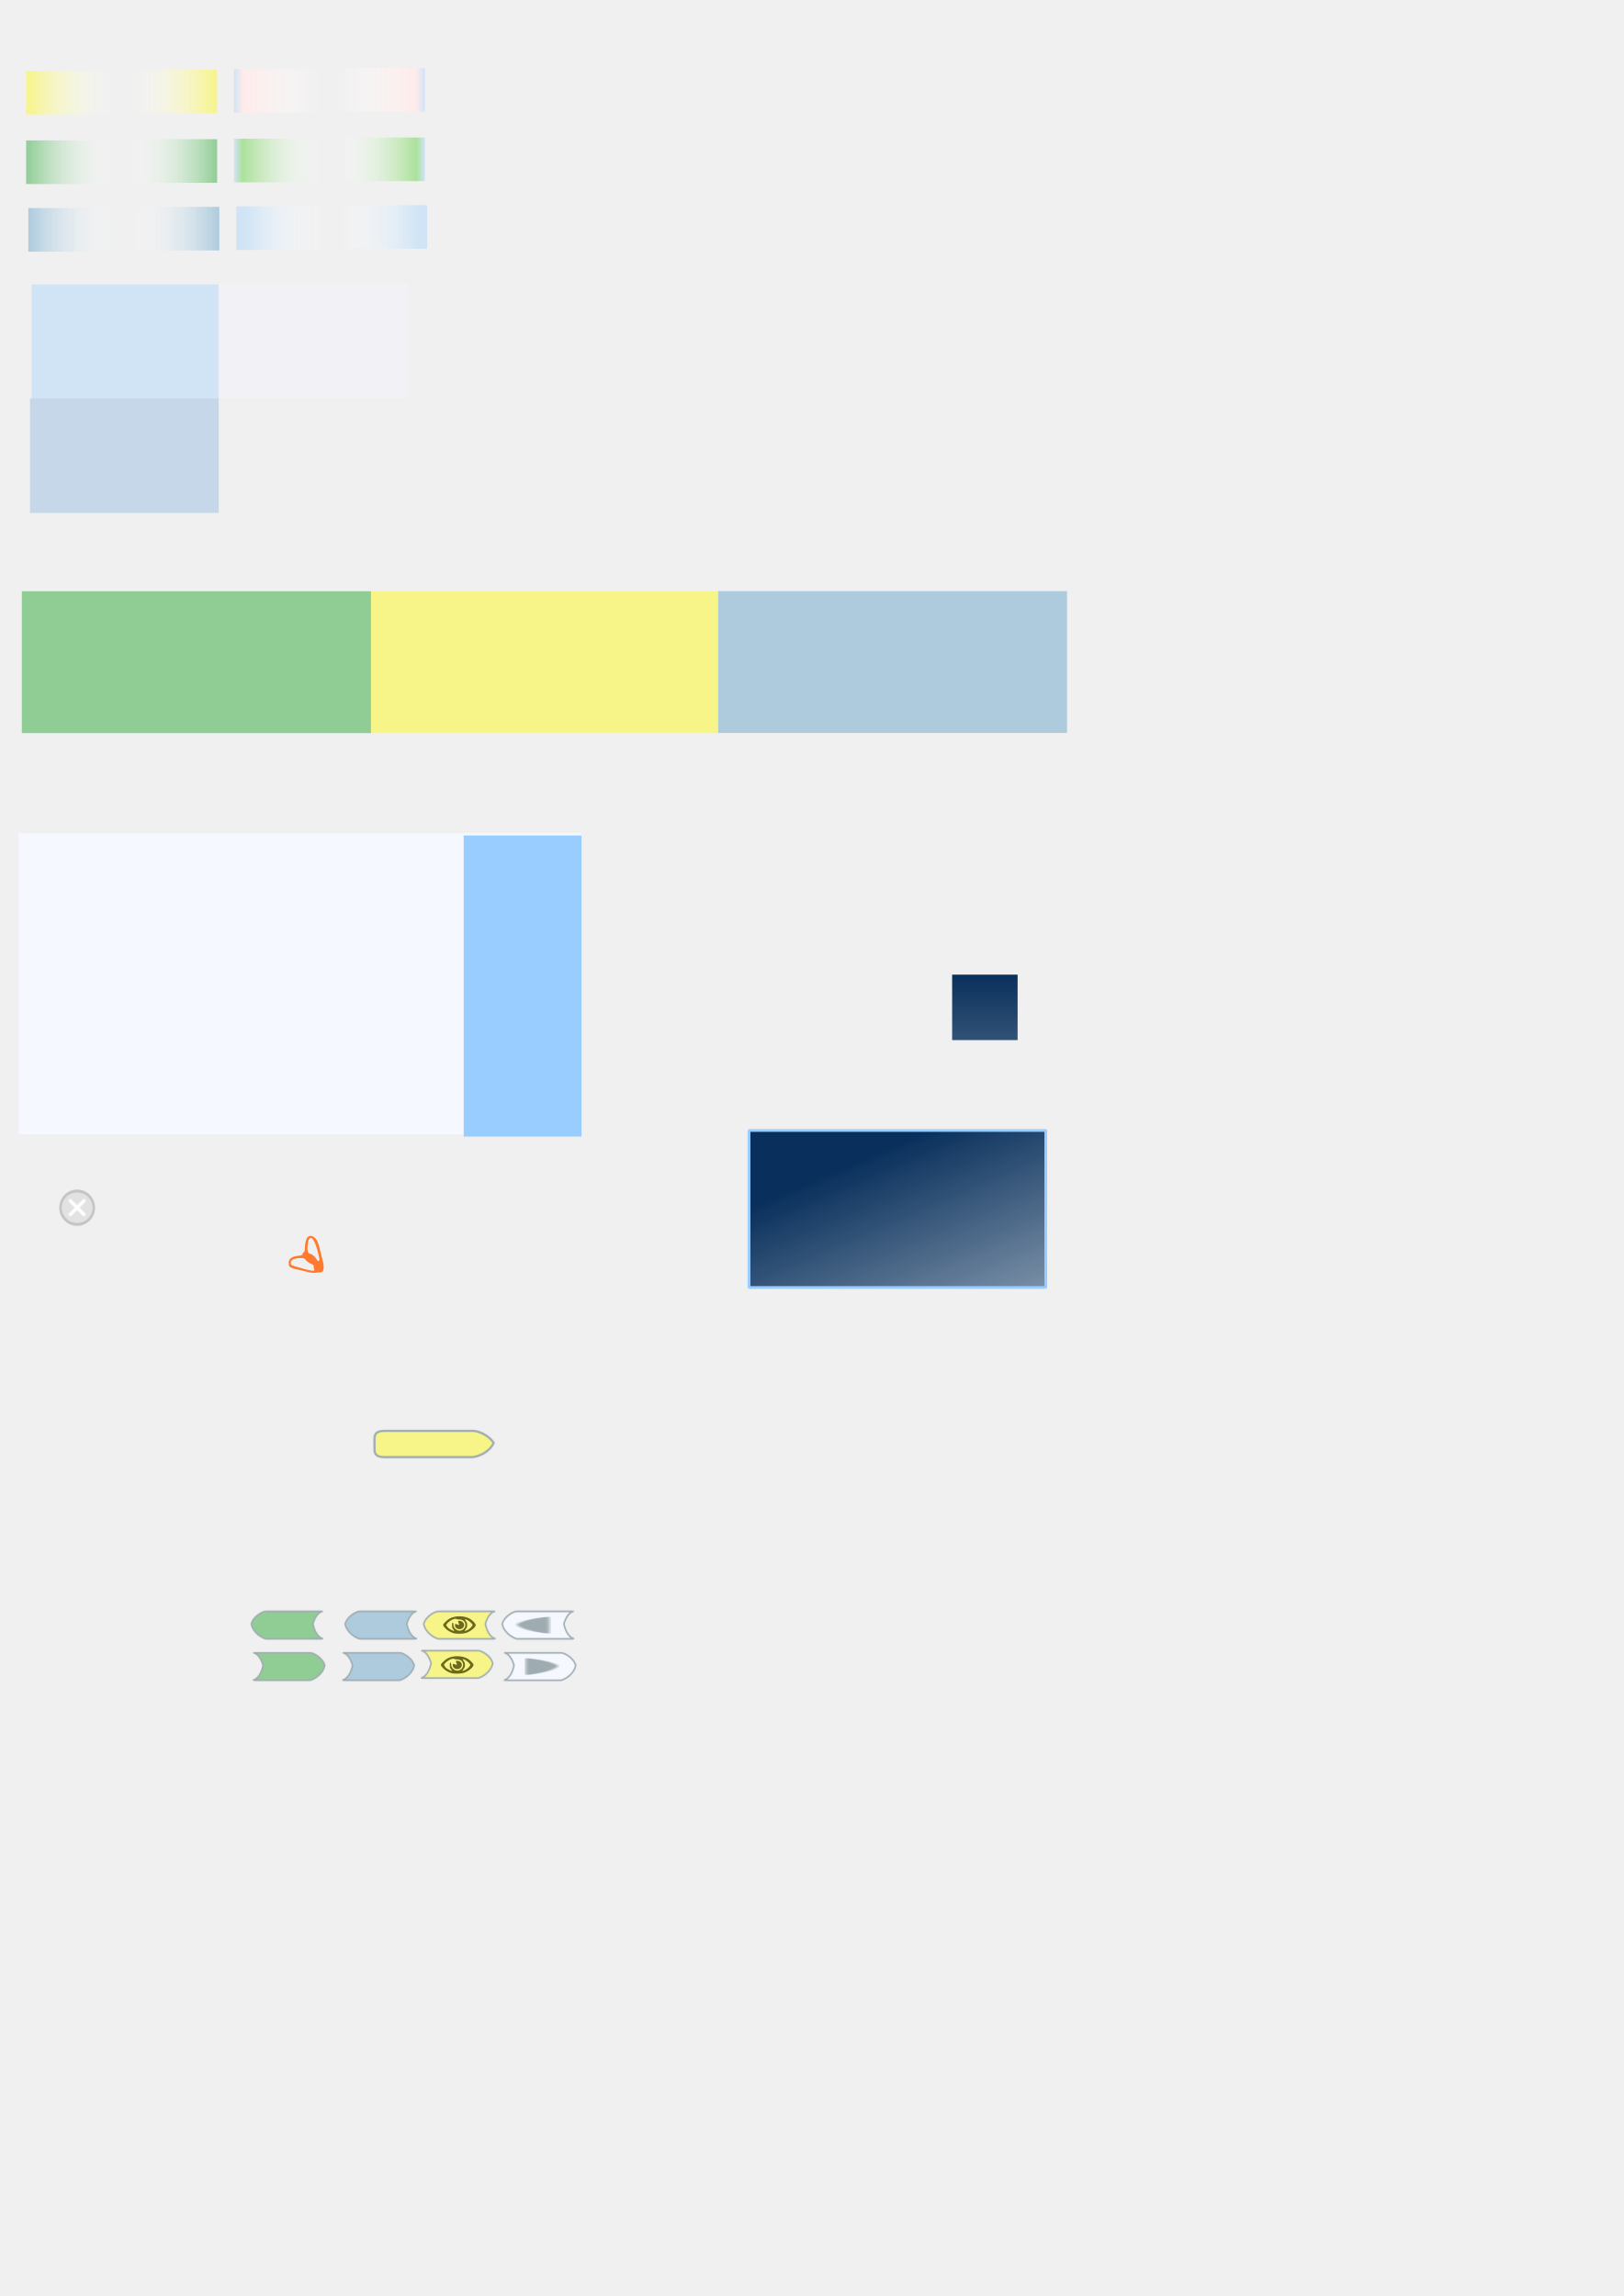
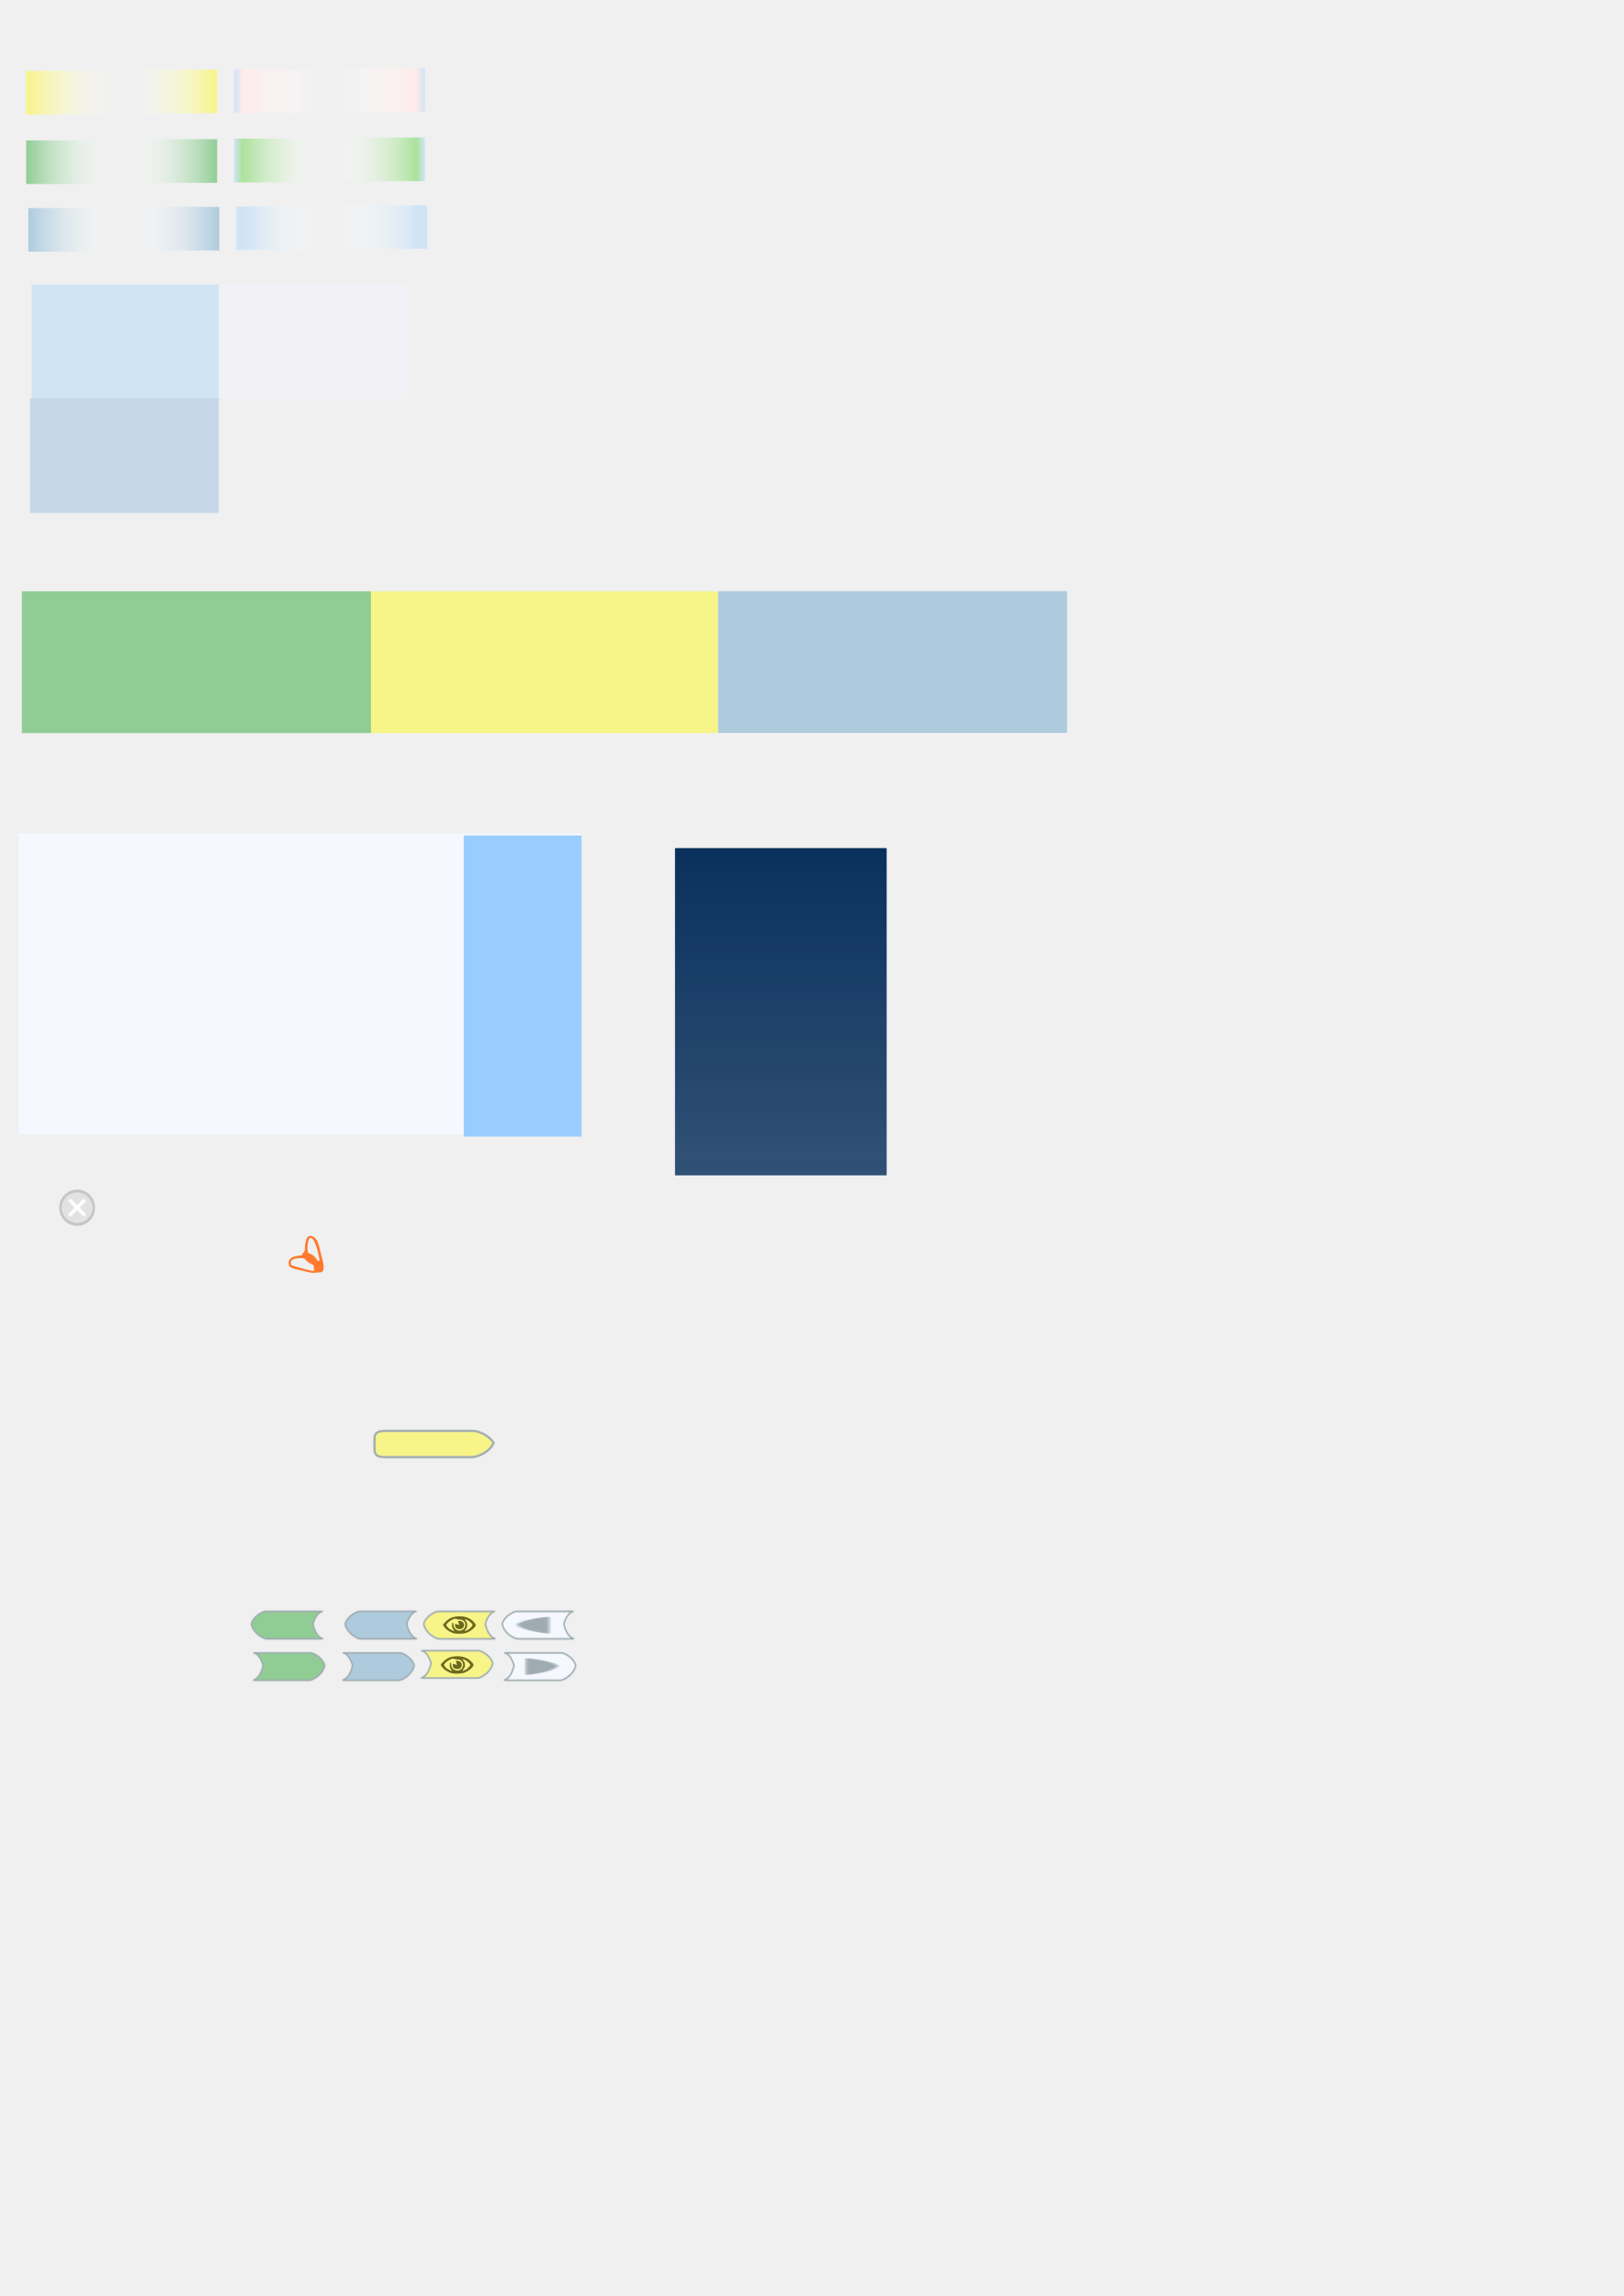
<svg xmlns="http://www.w3.org/2000/svg" xmlns:xlink="http://www.w3.org/1999/xlink" width="744.094" height="1052.362" id="svg2" version="1.1">
  <defs id="defs4">
    <linearGradient id="linearGradient3994">
      <stop style="stop-color:#09305c;stop-opacity:1;" offset="0" id="stop3996" />
      <stop style="stop-color:#09305c;stop-opacity:0.588;" offset="1" id="stop3998" />
    </linearGradient>
    <linearGradient id="linearGradient3984">
      <stop style="stop-color:#09305c;stop-opacity:1;" offset="0" id="stop3986" />
      <stop style="stop-color:#002d5d;stop-opacity:0" offset="1" id="stop3988" />
    </linearGradient>
    <marker orient="auto" refY="0.0" refX="0.0" id="Arrow2Mend" style="overflow:visible;">
      <path id="path4371" style="font-size:12.0;fill-rule:evenodd;stroke-width:0.625;stroke-linejoin:round;" d="M 8.719,4.034 L -2.207,0.016 L 8.719,-4.002 C 6.973,-1.63 6.983,1.616 8.719,4.034 z " transform="scale(0.6) rotate(180) translate(0,0)" />
    </marker>
    <marker orient="auto" refY="0.0" refX="0.0" id="Arrow2Lend" style="overflow:visible;">
      <path id="path4365" style="font-size:12.0;fill-rule:evenodd;stroke-width:0.625;stroke-linejoin:round;" d="M 8.719,4.034 L -2.207,0.016 L 8.719,-4.002 C 6.973,-1.63 6.983,1.616 8.719,4.034 z " transform="scale(1.1) rotate(180) translate(1,0)" />
    </marker>
    <marker orient="auto" refY="0.0" refX="0.0" id="Tail" style="overflow:visible">
      <g id="g3839" transform="scale(-1.2)">
        <path id="path3841" d="M -3.805,-3.959 L 0.544,0" style="fill:none;fill-rule:evenodd;stroke:#000000;stroke-width:0.8;marker-start:none;marker-end:none;stroke-linecap:round" />
        <path id="path3843" d="M -1.287,-3.959 L 3.062,0" style="fill:none;fill-rule:evenodd;stroke:#000000;stroke-width:0.8;marker-start:none;marker-end:none;stroke-linecap:round" />
        <path id="path3845" d="M 1.305,-3.959 L 5.654,0" style="fill:none;fill-rule:evenodd;stroke:#000000;stroke-width:0.8;marker-start:none;marker-end:none;stroke-linecap:round" />
        <path id="path3847" d="M -3.805,4.178 L 0.544,0.22" style="fill:none;fill-rule:evenodd;stroke:#000000;stroke-width:0.8;marker-start:none;marker-end:none;stroke-linecap:round" />
        <path id="path3849" d="M -1.287,4.178 L 3.062,0.22" style="fill:none;fill-rule:evenodd;stroke:#000000;stroke-width:0.8;marker-start:none;marker-end:none;stroke-linecap:round" />
        <path id="path3851" d="M 1.305,4.178 L 5.654,0.22" style="fill:none;fill-rule:evenodd;stroke:#000000;stroke-width:0.8;marker-start:none;marker-end:none;stroke-linecap:round" />
      </g>
    </marker>
    <marker orient="auto" refY="0.0" refX="0.0" id="Arrow1Lend" style="overflow:visible;">
      <path id="path3806" d="M 0.0,0.0 L 5.0,-5.0 L -12.5,0.0 L 5.0,5.0 L 0.0,0.0 z " style="fill-rule:evenodd;stroke:#000000;stroke-width:1.0pt;marker-start:none;" transform="scale(0.8) rotate(180) translate(12.5,0)" />
    </marker>
    <marker orient="auto" refY="0.0" refX="0.0" id="Arrow1Mend" style="overflow:visible;">
      <path id="path3812" d="M 0.0,0.0 L 5.0,-5.0 L -12.5,0.0 L 5.0,5.0 L 0.0,0.0 z " style="fill-rule:evenodd;stroke:#000000;stroke-width:1.0pt;marker-start:none;" transform="scale(0.4) rotate(180) translate(10,0)" />
    </marker>
    <linearGradient id="linearGradient1047">
      <stop id="stop1051" offset="0" style="stop-color:#aecbde;stop-opacity:1;" />
      <stop style="stop-color:#ffffff;stop-opacity:0;" offset="1" id="stop1053" />
    </linearGradient>
    <linearGradient id="linearGradient1039">
      <stop id="stop1043" offset="0" style="stop-color:#90cd95;stop-opacity:1;" />
      <stop style="stop-color:#ffffff;stop-opacity:0;" offset="1" id="stop1045" />
    </linearGradient>
    <linearGradient id="linearGradient1029">
      <stop style="stop-color:#f7f488;stop-opacity:1;" offset="0" id="stop1035" />
      <stop id="stop1033" offset="1" style="stop-color:#ffffff;stop-opacity:0;" />
    </linearGradient>
    <linearGradient id="linearGradient953">
      <stop style="stop-color:#b0cfff;stop-opacity:1;" offset="0" id="stop955" />
      <stop style="stop-color:#ffffff;stop-opacity:0;" offset="1" id="stop957" />
    </linearGradient>
    <linearGradient id="linearGradient907">
      <stop style="stop-color:#cbe6ff;stop-opacity:1;" offset="0" id="stop909" />
      <stop style="stop-color:#0000ff;stop-opacity:0;" offset="1" id="stop911" />
    </linearGradient>
    <linearGradient id="linearGradient861">
      <stop style="stop-color:#94d66e;stop-opacity:1;" offset="0" id="stop863" />
      <stop style="stop-color:#ffffff;stop-opacity:0;" offset="1" id="stop865" />
    </linearGradient>
    <linearGradient id="linearGradient794">
      <stop style="stop-color:#ffd5d5;stop-opacity:1;" offset="0" id="stop796" />
      <stop style="stop-color:#ffffff;stop-opacity:0;" offset="1" id="stop798" />
    </linearGradient>
    <linearGradient id="linearGradient786">
      <stop style="stop-color:#e9afaf;stop-opacity:1;" offset="0" id="stop788" />
      <stop style="stop-color:#e9afaf;stop-opacity:0;" offset="1" id="stop790" />
    </linearGradient>
    <linearGradient xlink:href="#linearGradient1029" id="linearGradient800" x1="1" y1="24.737" x2="42.75" y2="24.737" gradientUnits="userSpaceOnUse" gradientTransform="matrix(0.9580838,0,0,2.105263,11.04192,-9.591097)" />
    <linearGradient xlink:href="#linearGradient794-4" id="linearGradient800-9" x1="1" y1="24.737" x2="42.75" y2="24.737" gradientUnits="userSpaceOnUse" gradientTransform="matrix(0.9580838,0,0,2.105263,-0.9580838,-32.5911)" />
    <linearGradient id="linearGradient794-4">
      <stop style="stop-color:#ffd5d5;stop-opacity:1;" offset="0" id="stop796-1" />
      <stop style="stop-color:#ffd5d5;stop-opacity:0;" offset="1" id="stop798-9" />
    </linearGradient>
    <linearGradient xlink:href="#linearGradient1039" id="linearGradient867" x1="264" y1="129.362" x2="304" y2="129.362" gradientUnits="userSpaceOnUse" gradientTransform="translate(-252,-55)" />
    <linearGradient xlink:href="#linearGradient861-0" id="linearGradient867-8" x1="264" y1="129.362" x2="304" y2="129.362" gradientUnits="userSpaceOnUse" />
    <linearGradient id="linearGradient861-0">
      <stop style="stop-color:#94d66e;stop-opacity:1;" offset="0" id="stop863-1" />
      <stop style="stop-color:#88aa00;stop-opacity:0;" offset="1" id="stop865-7" />
    </linearGradient>
    <linearGradient xlink:href="#linearGradient861-07" id="linearGradient867-6" x1="264" y1="129.362" x2="304" y2="129.362" gradientUnits="userSpaceOnUse" gradientTransform="translate(-264,-78)" />
    <linearGradient id="linearGradient861-07">
      <stop style="stop-color:#94d66e;stop-opacity:1;" offset="0" id="stop863-4" />
      <stop style="stop-color:#88aa00;stop-opacity:0;" offset="1" id="stop865-3" />
    </linearGradient>
    <linearGradient xlink:href="#linearGradient1047" id="linearGradient959" x1="1" y1="82.362" x2="41" y2="82.362" gradientUnits="userSpaceOnUse" gradientTransform="translate(12,23)" />
    <linearGradient gradientTransform="translate(-101.5,22.4375)" xlink:href="#linearGradient1047" id="linearGradient959-3" x1="1" y1="82.362" x2="41" y2="82.362" gradientUnits="userSpaceOnUse" />
    <linearGradient id="linearGradient953-4">
      <stop style="stop-color:#b0cfff;stop-opacity:1;" offset="0" id="stop955-4" />
      <stop style="stop-color:#ffffff;stop-opacity:0;" offset="1" id="stop957-9" />
    </linearGradient>
    <linearGradient xlink:href="#linearGradient1039" id="linearGradient867-1" x1="264" y1="129.362" x2="304" y2="129.362" gradientUnits="userSpaceOnUse" gradientTransform="translate(-363.5,-55.5625)" />
    <linearGradient id="linearGradient861-7">
      <stop style="stop-color:#94d66e;stop-opacity:1;" offset="0" id="stop863-5" />
      <stop style="stop-color:#ffffff;stop-opacity:0;" offset="1" id="stop865-76" />
    </linearGradient>
    <linearGradient xlink:href="#linearGradient794-42" id="linearGradient800-2" x1="1" y1="24.737" x2="42.75" y2="24.737" gradientUnits="userSpaceOnUse" gradientTransform="matrix(0.9580838,0,0,2.105263,-0.9580838,-32.5911)" />
    <linearGradient id="linearGradient794-42">
      <stop style="stop-color:#ffd5d5;stop-opacity:1;" offset="0" id="stop796-5" />
      <stop style="stop-color:#ffffff;stop-opacity:0;" offset="1" id="stop798-5" />
    </linearGradient>
    <linearGradient y2="24.737" x2="42.75" y1="24.737" x1="1" gradientTransform="matrix(0.9580838,0,0,2.105263,-100.4581,-10.1536)" gradientUnits="userSpaceOnUse" id="linearGradient988" xlink:href="#linearGradient1029" />
    <linearGradient gradientTransform="translate(-196.75,21.65625)" xlink:href="#linearGradient1047-7" id="linearGradient959-3-7" x1="1" y1="82.362" x2="41" y2="82.362" gradientUnits="userSpaceOnUse" />
    <linearGradient id="linearGradient1047-7">
      <stop style="stop-color:#d0e4f6;stop-opacity:1;" offset="0" id="stop1049-6" />
      <stop id="stop1051-2" offset="0.1" style="stop-color:#d0e4f6;stop-opacity:1;" />
      <stop style="stop-color:#ffffff;stop-opacity:0;" offset="1" id="stop1053-2" />
    </linearGradient>
    <linearGradient xlink:href="#linearGradient1039-0" id="linearGradient867-1-3" x1="264" y1="129.362" x2="304" y2="129.362" gradientUnits="userSpaceOnUse" gradientTransform="translate(-458.75,-56.34375)" />
    <linearGradient id="linearGradient1039-0">
      <stop style="stop-color:#d0e4f6;stop-opacity:1;" offset="0" id="stop1041-0" />
      <stop id="stop1043-0" offset="0.1" style="stop-color:#abe19b;stop-opacity:1;" />
      <stop style="stop-color:#ffffff;stop-opacity:0;" offset="1" id="stop1045-5" />
    </linearGradient>
    <linearGradient y2="24.737" x2="42.75" y1="24.737" x1="1" gradientTransform="matrix(0.9580838,0,0,2.105263,-195.7081,-10.93485)" gradientUnits="userSpaceOnUse" id="linearGradient988-7" xlink:href="#linearGradient1029-0" />
    <linearGradient id="linearGradient1029-0">
      <stop id="stop1031-6" offset="0" style="stop-color:#d0e4f6;stop-opacity:1;" />
      <stop style="stop-color:#ffeaea;stop-opacity:1;" offset="0.1" id="stop1035-1" />
      <stop id="stop1033-6" offset="1" style="stop-color:#ffffff;stop-opacity:0;" />
    </linearGradient>
    <linearGradient xlink:href="#linearGradient1047-7" id="linearGradient959-8" x1="1" y1="82.362" x2="41" y2="82.362" gradientUnits="userSpaceOnUse" gradientTransform="translate(107.25,22.21875)" />
    <linearGradient id="linearGradient1214">
      <stop style="stop-color:#d0e4f6;stop-opacity:1;" offset="0" id="stop1216" />
      <stop id="stop1218" offset="0.1" style="stop-color:#d0e4f6;stop-opacity:1;" />
      <stop style="stop-color:#ffffff;stop-opacity:0;" offset="1" id="stop1220" />
    </linearGradient>
    <linearGradient xlink:href="#linearGradient1039-0" id="linearGradient867-60" x1="264" y1="129.362" x2="304" y2="129.362" gradientUnits="userSpaceOnUse" gradientTransform="translate(-156.75,-55.78125)" />
    <linearGradient id="linearGradient1223">
      <stop style="stop-color:#d0e4f6;stop-opacity:1;" offset="0" id="stop1225" />
      <stop id="stop1227" offset="0.1" style="stop-color:#abe19b;stop-opacity:1;" />
      <stop style="stop-color:#ffffff;stop-opacity:0;" offset="1" id="stop1229" />
    </linearGradient>
    <linearGradient xlink:href="#linearGradient1029-0" id="linearGradient800-7" x1="1" y1="24.737" x2="42.75" y2="24.737" gradientUnits="userSpaceOnUse" gradientTransform="matrix(0.9580838,0,0,2.105263,11.04192,-9.591097)" />
    <linearGradient id="linearGradient1232">
      <stop id="stop1234" offset="0" style="stop-color:#d0e4f6;stop-opacity:1;" />
      <stop style="stop-color:#ffeaea;stop-opacity:1;" offset="0.1" id="stop1236" />
      <stop id="stop1238" offset="1" style="stop-color:#ffffff;stop-opacity:0;" />
    </linearGradient>
    <linearGradient y2="24.737" x2="42.75" y1="24.737" x1="1" gradientTransform="matrix(0.9580838,0,0,2.105263,106.2919,-10.37235)" gradientUnits="userSpaceOnUse" id="linearGradient1246" xlink:href="#linearGradient1029-0" />
    <filter id="filter4032" x="-0.17" width="1.34" y="-0.17" height="1.34">
      <feGaussianBlur stdDeviation="0.582" id="feGaussianBlur4034" />
    </filter>
    <filter id="filter4044" x="-0.17" width="1.341" y="-0.17" height="1.341">
      <feGaussianBlur stdDeviation="0.584" id="feGaussianBlur4046" />
    </filter>
    <filter id="filter4065">
      <feGaussianBlur stdDeviation="0.438" id="feGaussianBlur4067" />
    </filter>
    <filter id="filter4855">
      <feGaussianBlur stdDeviation="0.333" id="feGaussianBlur4857" />
    </filter>
    <filter color-interpolation-filters="sRGB" id="filter4855-5-5-3-8">
      <feGaussianBlur stdDeviation="0.333" id="feGaussianBlur4857-3-4-0-9" />
    </filter>
    <filter color-interpolation-filters="sRGB" id="filter4855-5-5-3-8-6">
      <feGaussianBlur stdDeviation="0.333" id="feGaussianBlur4857-3-4-0-9-0" />
    </filter>
    <filter color-interpolation-filters="sRGB" id="filter4855-5-5-3-8-6-8">
      <feGaussianBlur stdDeviation="0.333" id="feGaussianBlur4857-3-4-0-9-0-3" />
    </filter>
    <filter color-interpolation-filters="sRGB" id="filter4855-5-5-3-8-61">
      <feGaussianBlur stdDeviation="0.333" id="feGaussianBlur4857-3-4-0-9-1" />
    </filter>
    <filter color-interpolation-filters="sRGB" id="filter4855-5-5-3-8-61-9">
      <feGaussianBlur stdDeviation="0.333" id="feGaussianBlur4857-3-4-0-9-1-0" />
    </filter>
    <filter color-interpolation-filters="sRGB" id="filter4855-5-5-3-8-0">
      <feGaussianBlur stdDeviation="0.333" id="feGaussianBlur4857-3-4-0-9-2" />
    </filter>
    <filter color-interpolation-filters="sRGB" id="filter4855-5-5-3-8-6-2">
      <feGaussianBlur stdDeviation="0.333" id="feGaussianBlur4857-3-4-0-9-0-6" />
    </filter>
    <filter color-interpolation-filters="sRGB" id="filter4855-5-5-3-8-6-8-9">
      <feGaussianBlur stdDeviation="0.333" id="feGaussianBlur4857-3-4-0-9-0-3-0" />
    </filter>
    <filter color-interpolation-filters="sRGB" id="filter4855-5-5-3-8-61-9-4">
      <feGaussianBlur stdDeviation="0.333" id="feGaussianBlur4857-3-4-0-9-1-0-1" />
    </filter>
    <filter color-interpolation-filters="sRGB" id="filter4229-5" x="-0.114" width="1.228" y="-0.127" height="1.254">
      <feGaussianBlur stdDeviation="0.287" id="feGaussianBlur4231-1" />
    </filter>
    <filter color-interpolation-filters="sRGB" id="filter4855-5-5-3-8-61-9-4-2">
      <feGaussianBlur stdDeviation="0.333" id="feGaussianBlur4857-3-4-0-9-1-0-1-2" />
    </filter>
    <filter color-interpolation-filters="sRGB" id="filter4229-5-3" x="-0.114" width="1.228" y="-0.127" height="1.254">
      <feGaussianBlur stdDeviation="0.287" id="feGaussianBlur4231-1-4" />
    </filter>
    <linearGradient xlink:href="#linearGradient3984" id="linearGradient3990" x1="431.366" y1="552.362" x2="500" y2="712.362" gradientUnits="userSpaceOnUse" gradientTransform="translate(-88.7419,1.767767)" />
-     <linearGradient xlink:href="#linearGradient3994" id="linearGradient4000" x1="410.122" y1="482.081" x2="480.833" y2="482.081" gradientUnits="userSpaceOnUse" gradientTransform="translate(36.60331,-927.5578)" />
+     <linearGradient xlink:href="#linearGradient3994" id="linearGradient4000" x1="410.122" y1="482.081" x2="480.833" y2="482.081" gradientUnits="userSpaceOnUse" gradientTransform="matrix(5,0,0,3.233333,-1661.884,-1897.618)" />
  </defs>
  <g id="layer1">
    <rect style="fill:url(#linearGradient800);fill-opacity:1" id="rect12" width="40" height="20" x="12" y="32.487" />
    <rect style="fill:url(#linearGradient867);fill-opacity:1" id="rect12-5" width="40" height="20" x="12" y="64.362" />
    <rect style="fill:url(#linearGradient959);fill-opacity:1" id="rect12-5-7" width="40" height="20" x="13" y="95.362" />
    <rect style="fill:url(#linearGradient988);fill-opacity:1" id="rect12-0" width="40" height="20" x="-99.5" y="31.925" transform="scale(-1,1)" />
    <rect style="fill:url(#linearGradient867-1);fill-opacity:1" id="rect12-5-5" width="40" height="20" x="-99.5" y="63.8" transform="scale(-1,1)" />
    <rect style="fill:url(#linearGradient959-3);fill-opacity:1" id="rect12-5-7-2" width="40" height="20" x="-100.5" y="94.8" transform="scale(-1,1)" />
    <flowRoot xml:space="preserve" id="flowRoot1055" style="font-size:13px;font-style:normal;font-variant:normal;font-weight:normal;font-stretch:normal;text-align:start;line-height:125%;writing-mode:lr-tb;text-anchor:start;fill:#000000;fill-opacity:1;stroke:none;font-family:Liberation Sans;-inkscape-font-specification:Liberation Sans" transform="translate(-60.5,-14)">
      <flowRegion id="flowRegion1057">
        <rect id="rect1059" width="179.5" height="18" x="78.5" y="12.862" style="font-size:13px;font-style:normal;font-variant:normal;font-weight:normal;font-stretch:normal;text-align:start;line-height:125%;writing-mode:lr-tb;text-anchor:start;font-family:Liberation Sans;-inkscape-font-specification:Liberation Sans" />
      </flowRegion>
      <flowPara id="flowPara1061">TableEditor row backgrounds</flowPara>
    </flowRoot>
    <flowRoot xml:space="preserve" id="flowRoot1055-8" style="font-size:13px;font-style:normal;font-variant:normal;font-weight:normal;font-stretch:normal;text-align:start;line-height:125%;writing-mode:lr-tb;text-anchor:start;fill:#000000;fill-opacity:1;stroke:none;font-family:Liberation Sans;-inkscape-font-specification:Liberation Sans" transform="translate(125.9175,19.34067)">
      <flowRegion id="flowRegion1057-5">
        <rect id="rect1059-6" width="71" height="21" x="78.5" y="12.862" style="font-size:13px;font-style:normal;font-variant:normal;font-weight:normal;font-stretch:normal;text-align:start;line-height:125%;writing-mode:lr-tb;text-anchor:start;font-family:Liberation Sans;-inkscape-font-specification:Liberation Sans" />
      </flowRegion>
      <flowPara id="flowPara1061-6">Fuzzy</flowPara>
    </flowRoot>
    <flowRoot xml:space="preserve" id="flowRoot1055-8-0" style="font-size:13px;font-style:normal;font-variant:normal;font-weight:normal;font-stretch:normal;text-align:start;line-height:125%;writing-mode:lr-tb;text-anchor:start;fill:#000000;fill-opacity:1;stroke:none;font-family:Liberation Sans;-inkscape-font-specification:Liberation Sans" transform="translate(127.6377,50.81723)">
      <flowRegion id="flowRegion1057-5-8">
        <rect id="rect1059-6-8" width="71" height="21" x="78.5" y="12.862" style="font-size:13px;font-style:normal;font-variant:normal;font-weight:normal;font-stretch:normal;text-align:start;line-height:125%;writing-mode:lr-tb;text-anchor:start;font-family:Liberation Sans;-inkscape-font-specification:Liberation Sans" />
      </flowRegion>
      <flowPara id="flowPara1061-6-7">Translated</flowPara>
    </flowRoot>
    <flowRoot xml:space="preserve" id="flowRoot1055-8-8" style="font-size:13px;font-style:normal;font-variant:normal;font-weight:normal;font-stretch:normal;text-align:start;line-height:125%;writing-mode:lr-tb;text-anchor:start;fill:#000000;fill-opacity:1;stroke:none;font-family:Liberation Sans;-inkscape-font-specification:Liberation Sans" transform="translate(128.1377,81.31723)">
      <flowRegion id="flowRegion1057-5-5">
        <rect id="rect1059-6-1" width="71" height="21" x="78.5" y="12.862" style="font-size:13px;font-style:normal;font-variant:normal;font-weight:normal;font-stretch:normal;text-align:start;line-height:125%;writing-mode:lr-tb;text-anchor:start;font-family:Liberation Sans;-inkscape-font-specification:Liberation Sans" />
      </flowRegion>
      <flowPara id="flowPara1061-6-6">New</flowPara>
    </flowRoot>
    <rect style="fill:#d0e4f6;fill-opacity:1" id="rect1140" width="86.5" height="52.5" x="14.5" y="130.362" />
    <rect style="fill:#f2f2f6;fill-opacity:1" id="rect1140-6" width="86.5" height="52.5" x="100.25" y="130.112" />
    <rect style="fill:#c5d7e9;fill-opacity:1" id="rect1140-60" width="86.5" height="52.5" x="13.75" y="182.612" />
    <rect style="fill:url(#linearGradient1246);fill-opacity:1" id="rect12-6" width="40" height="20" x="107.25" y="31.706" />
    <rect style="fill:url(#linearGradient867-60);fill-opacity:1" id="rect12-5-6" width="40" height="20" x="107.25" y="63.581" />
    <rect style="fill:url(#linearGradient959-8);fill-opacity:1" id="rect12-5-7-0" width="40" height="20" x="108.25" y="94.581" />
    <rect style="fill:url(#linearGradient988-7);fill-opacity:1" id="rect12-0-8" width="40" height="20" x="-194.75" y="31.143" transform="scale(-1,1)" />
    <rect style="fill:url(#linearGradient867-1-3);fill-opacity:1" id="rect12-5-5-0" width="40" height="20" x="-194.75" y="63.018" transform="scale(-1,1)" />
    <rect style="fill:url(#linearGradient959-3-7);fill-opacity:1" id="rect12-5-7-2-4" width="40" height="20" x="-195.75" y="94.018" transform="scale(-1,1)" />
    <flowRoot xml:space="preserve" id="flowRoot1055-8-7" style="font-size:13px;font-style:normal;font-variant:normal;font-weight:normal;font-stretch:normal;text-align:start;line-height:125%;writing-mode:lr-tb;text-anchor:start;fill:#000000;fill-opacity:1;stroke:none;font-family:Liberation Sans;-inkscape-font-specification:Liberation Sans" transform="translate(-40.3623,0.817235)">
      <flowRegion id="flowRegion1057-5-54">
        <rect id="rect1059-6-5" width="71" height="21" x="78.5" y="12.862" style="font-size:13px;font-style:normal;font-variant:normal;font-weight:normal;font-stretch:normal;text-align:start;line-height:125%;writing-mode:lr-tb;text-anchor:start;font-family:Liberation Sans;-inkscape-font-specification:Liberation Sans" />
      </flowRegion>
      <flowPara id="flowPara1061-6-9">Normal</flowPara>
    </flowRoot>
    <flowRoot xml:space="preserve" id="flowRoot1055-8-7-4" style="font-size:13px;font-style:normal;font-variant:normal;font-weight:normal;font-stretch:normal;text-align:start;line-height:125%;writing-mode:lr-tb;text-anchor:start;fill:#000000;fill-opacity:1;stroke:none;font-family:Liberation Sans;-inkscape-font-specification:Liberation Sans" transform="translate(46.43213,-0.1593301)">
      <flowRegion id="flowRegion1057-5-54-0">
        <rect id="rect1059-6-5-3" width="71" height="21" x="78.5" y="12.862" style="font-size:13px;font-style:normal;font-variant:normal;font-weight:normal;font-stretch:normal;text-align:start;line-height:125%;writing-mode:lr-tb;text-anchor:start;font-family:Liberation Sans;-inkscape-font-specification:Liberation Sans" />
      </flowRegion>
      <flowPara id="flowPara1061-6-9-5">Filtered</flowPara>
    </flowRoot>
    <rect style="fill:#aecbde;fill-opacity:1;stroke:none" id="rect2816" width="160" height="65" x="329" y="270.934" />
    <flowRoot xml:space="preserve" id="flowRoot2818" style="font-size:12px;font-style:normal;font-variant:normal;font-weight:normal;font-stretch:normal;text-align:start;line-height:125%;writing-mode:lr-tb;text-anchor:start;fill:#000000;fill-opacity:1;stroke:none;font-family:Sans;-inkscape-font-specification:Sans" transform="translate(282,244.5717)">
      <flowRegion id="flowRegion2820">
        <rect id="rect2822" width="119" height="23" x="64" y="2.362" style="font-size:12px;font-style:normal;font-variant:normal;font-weight:normal;font-stretch:normal;text-align:start;line-height:125%;writing-mode:lr-tb;text-anchor:start;font-family:Sans;-inkscape-font-specification:Sans" />
      </flowRegion>
      <flowPara id="flowPara2824">Untranslated / New</flowPara>
    </flowRoot>
    <rect style="fill:#f7f488;fill-opacity:1;stroke:none" id="rect2816-0" width="160" height="65" x="169" y="271.006" />
    <flowRoot xml:space="preserve" id="flowRoot2818-8" style="font-size:12px;font-style:normal;font-variant:normal;font-weight:normal;font-stretch:normal;text-align:start;line-height:125%;writing-mode:lr-tb;text-anchor:start;fill:#000000;fill-opacity:1;stroke:none;font-family:Sans;-inkscape-font-specification:Sans" transform="translate(122,244.6434)">
      <flowRegion id="flowRegion2820-1">
        <rect id="rect2822-3" width="119" height="23" x="64" y="2.362" style="font-size:12px;font-style:normal;font-variant:normal;font-weight:normal;font-stretch:normal;text-align:start;line-height:125%;writing-mode:lr-tb;text-anchor:start;font-family:Sans;-inkscape-font-specification:Sans" />
      </flowRegion>
      <flowPara id="flowPara2824-1">Need Review</flowPara>
    </flowRoot>
    <rect style="fill:#90cd95;fill-opacity:1;stroke:none" id="rect2816-03" width="160" height="65" x="10" y="271.006" />
    <flowRoot xml:space="preserve" id="flowRoot2818-4" style="font-size:12px;font-style:normal;font-variant:normal;font-weight:normal;font-stretch:normal;text-align:start;line-height:125%;writing-mode:lr-tb;text-anchor:start;fill:#000000;fill-opacity:1;stroke:none;font-family:Sans;-inkscape-font-specification:Sans" transform="translate(-37,244.6434)">
      <flowRegion id="flowRegion2820-0">
        <rect id="rect2822-39" width="119" height="23" x="64" y="2.362" style="font-size:12px;font-style:normal;font-variant:normal;font-weight:normal;font-stretch:normal;text-align:start;line-height:125%;writing-mode:lr-tb;text-anchor:start;font-family:Sans;-inkscape-font-specification:Sans" />
      </flowRegion>
      <flowPara id="flowPara2824-19">Approved</flowPara>
    </flowRoot>
    <rect style="fill:#f5f8ff;fill-opacity:0.941;stroke:none" id="rect3649" width="258" height="138" x="8.5" y="381.934" />
    <flowRoot xml:space="preserve" id="flowRoot2818-8-6" style="font-size:12px;font-style:normal;font-variant:normal;font-weight:normal;font-stretch:normal;text-align:start;line-height:125%;writing-mode:lr-tb;text-anchor:start;fill:#000000;fill-opacity:1;stroke:none;font-family:Sans;-inkscape-font-specification:Sans" transform="translate(-43.78711,354.0715)">
      <flowRegion id="flowRegion2820-1-0">
        <rect id="rect2822-3-6" width="225" height="22" x="64" y="2.362" style="font-size:12px;font-style:normal;font-variant:normal;font-weight:normal;font-stretch:normal;text-align:start;line-height:125%;writing-mode:lr-tb;text-anchor:start;font-family:Sans;-inkscape-font-specification:Sans" />
      </flowRegion>
      <flowPara id="flowPara2824-1-9">Side panel background</flowPara>
    </flowRoot>
    <flowRoot xml:space="preserve" id="flowRoot2818-8-6-7" style="font-size:12px;font-style:normal;font-variant:normal;font-weight:normal;font-stretch:normal;text-align:start;line-height:125%;writing-mode:lr-tb;text-anchor:start;fill:#000000;fill-opacity:1;stroke:none;font-family:Sans;-inkscape-font-specification:Sans" transform="translate(149.6963,354.9084)">
      <flowRegion id="flowRegion2820-1-0-5">
        <rect id="rect2822-3-6-9" width="225" height="22" x="64" y="2.362" style="font-size:12px;font-style:normal;font-variant:normal;font-weight:normal;font-stretch:normal;text-align:start;line-height:125%;writing-mode:lr-tb;text-anchor:start;font-family:Sans;-inkscape-font-specification:Sans" />
      </flowRegion>
      <flowPara id="flowPara2824-1-9-3">Border</flowPara>
    </flowRoot>
    <rect style="fill:#99ccff;fill-opacity:1;stroke:none" id="rect3649-1" width="54" height="138" x="212.5" y="382.934" />
    <path style="fill:#e2e2e2;fill-opacity:1;stroke:#c4c4c4;stroke-width:1.715;stroke-miterlimit:4;stroke-opacity:1;stroke-dasharray:none;filter:url(#filter4065)" id="path3196" d="m 426,523.362 a 12,10 0 1 1 -24,0 12,10 0 1 1 24,0 z" transform="matrix(0.6375659,0,0,0.7650791,-228.5976,153.1411)" />
    <g id="g4052" transform="matrix(0.7668235,0,0,0.7691721,-276.3747,133.666)" style="fill:#ffccaa;stroke:#ffffff">
      <g id="g4048" style="fill:#ffccaa;stroke:#ffffff">
        <path style="fill:#ffccaa;stroke:#ffffff;stroke-width:2;stroke-linecap:round;stroke-linejoin:miter;stroke-miterlimit:4;stroke-opacity:1;stroke-dasharray:none;filter:url(#filter4044)" d="m 410.621,541.741 -8.22,8.22" id="path3970" />
        <path style="fill:#ffccaa;stroke:#ffffff;stroke-width:2;stroke-linecap:round;stroke-linejoin:miter;stroke-miterlimit:4;stroke-opacity:1;stroke-dasharray:none;filter:url(#filter4032)" d="m 416,520.574 -8.22,8.22" id="path3970-9" transform="matrix(-1,0,0,1,818.3975,21.17062)" />
      </g>
    </g>
    <path d="m 132.324,579.105 c -0.184,-2.012 1.291,-3.201 4.362,-3.515 1.462,-0.15 2.008,-0.347 1.955,-0.705 -0.04,-0.274 0.194,-0.655 0.52,-0.848 0.371,-0.219 0.586,-0.977 0.574,-2.023 -0.024,-1.949 0.553,-4.274 1.233,-4.969 0.85,-0.869 2.141,-0.757 3.27,0.285 1.211,1.117 1.706,2.353 2.727,6.804 0.348,1.518 0.802,3.365 1.009,4.104 0.603,2.159 0.44,4.216 -0.373,4.695 -0.392,0.231 -0.911,0.36 -1.155,0.287 -0.243,-0.073 -1.084,-0.005 -1.868,0.15 -0.784,0.156 -2.608,-0.052 -4.053,-0.461 -1.445,-0.409 -3.176,-0.824 -3.845,-0.921 -1.596,-0.233 -3.939,-1.139 -4.125,-1.596 -0.081,-0.199 -0.185,-0.778 -0.232,-1.289 z m 3.618,1.527 c 4.503,1.298 5.115,1.458 6.44,1.687 1.597,0.276 1.919,0.129 1.528,-0.7 -0.163,-0.347 -0.225,-0.89 -0.138,-1.207 0.114,-0.412 -0.281,-0.765 -1.384,-1.236 -0.849,-0.363 -1.867,-1.105 -2.262,-1.649 -0.613,-0.843 -1.084,-0.97 -3.184,-0.858 -2.941,0.158 -4.126,1.182 -3.509,3.032 0.042,0.126 1.171,0.545 2.508,0.93 z m 6.089,-6.026 c 1.018,0.24 2.453,1.441 2.93,2.451 0.447,0.949 1.24,1.215 1.437,0.483 0.068,-0.252 -0.321,-2.16 -0.865,-4.239 -1.835,-7.019 -4.328,-7.997 -4.606,-1.805 -0.096,2.138 0.171,2.891 1.104,3.111 z" style="fill:#ff7a2e;fill-opacity:1" id="path2585" />
    <flowRoot xml:space="preserve" id="flowRoot2833" style="font-size:20px;font-style:normal;font-variant:normal;font-weight:normal;font-stretch:normal;text-align:start;line-height:100%;writing-mode:lr-tb;text-anchor:start;fill:#502d16;fill-opacity:1;stroke:none;font-family:Monospace;-inkscape-font-specification:Monospace" transform="translate(62.45805,522.9987)">
      <flowRegion id="flowRegion2835">
        <rect id="rect2837" width="65.66" height="51.013" x="87.883" y="44.442" style="font-size:20px;font-style:normal;font-variant:normal;font-weight:normal;font-stretch:normal;text-align:start;line-height:100%;writing-mode:lr-tb;text-anchor:start;fill:#502d16;font-family:Monospace;-inkscape-font-specification:Monospace" />
      </flowRegion>
      <flowPara id="flowPara2839">Flies</flowPara>
    </flowRoot>
    <path style="fill:#f7f488;fill-opacity:1;stroke:#9eabb0;stroke-width:1;stroke-linecap:round;stroke-linejoin:round;stroke-miterlimit:4;stroke-opacity:1;stroke-dasharray:none;filter:url(#filter4855)" d="m 216.469,655.844 -39.781,0 c -2.811,0 -5.062,0.398 -5.062,3.406 l 0,5.219 c 0,3.008 2.252,3.406 5.062,3.406 l 39.781,0 c 2.915,-0.261 7.943,-2.343 9.75,-6.531 -2.198,-3.534 -7.137,-5.624 -9.75,-5.5 z" id="rect4822" />
    <path style="fill:#90cd95;fill-opacity:1;stroke:#9eabb0;stroke-width:0.689;stroke-linecap:round;stroke-linejoin:round;stroke-miterlimit:4;stroke-opacity:1;stroke-dasharray:none;filter:url(#filter4855-5-5-3-8-6-8)" d="m 320.008,739.167 c -0.043,0.004 -0.083,0.025 -0.125,0.031 1.654,0.274 3.322,2.23 4.281,5.344 -0.821,3.845 -2.776,5.863 -4.438,6.312 0.245,0.049 0.508,0.094 0.781,0.094 l 25.281,0 c 1.413,-0.255 5.905,-2.305 6.781,-6.406 -1.066,-3.46 -5.514,-5.496 -6.781,-5.375 l -25.281,0 c -0.17,0 -0.34,-0.016 -0.5,0 l 0,10e-5 z" id="rect4822-1-3-6-6-6-8" transform="matrix(0.9952079,0,0,1.067387,-202.0438,-31.39859)" />
    <path style="fill:#f7f488;fill-opacity:1;stroke:#9eabb0;stroke-width:0.689;stroke-linecap:round;stroke-linejoin:round;stroke-miterlimit:4;stroke-opacity:1;stroke-dasharray:none;filter:url(#filter4855-5-5-3-8-6)" d="m 320.008,739.167 c -0.043,0.004 -0.083,0.025 -0.125,0.031 1.654,0.274 3.322,2.23 4.281,5.344 -0.821,3.845 -2.776,5.863 -4.438,6.312 0.245,0.049 0.508,0.094 0.781,0.094 l 25.281,0 c 1.413,-0.255 5.905,-2.305 6.781,-6.406 -1.066,-3.46 -5.514,-5.496 -6.781,-5.375 l -25.281,0 c -0.17,0 -0.34,-0.016 -0.5,0 l 0,10e-5 z" id="rect4822-1-3-6-6-6" transform="matrix(0.9952079,0,0,1.067387,-125.0438,-32.39855)" />
    <path style="fill:#aecbde;fill-opacity:1;stroke:#9eabb0;stroke-width:0.689;stroke-linecap:round;stroke-linejoin:round;stroke-miterlimit:4;stroke-opacity:1;stroke-dasharray:none;filter:url(#filter4855-5-5-3-8)" d="m 320.008,739.167 c -0.043,0.004 -0.083,0.025 -0.125,0.031 1.654,0.274 3.322,2.23 4.281,5.344 -0.821,3.845 -2.776,5.863 -4.438,6.312 0.245,0.049 0.508,0.094 0.781,0.094 l 25.281,0 c 1.413,-0.255 5.905,-2.305 6.781,-6.406 -1.066,-3.46 -5.514,-5.496 -6.781,-5.375 l -25.281,0 c -0.17,0 -0.34,-0.016 -0.5,0 l 0,10e-5 z" id="rect4822-1-3-6-6" transform="matrix(0.9952079,0,0,1.067387,-161.0438,-31.39859)" />
    <path style="fill:#f5f8ff;fill-opacity:0.941;stroke:#9eabb0;stroke-width:0.689;stroke-linecap:round;stroke-linejoin:round;stroke-miterlimit:4;stroke-opacity:1;stroke-dasharray:none;filter:url(#filter4855-5-5-3-8-61)" d="m 320.008,739.167 c -0.043,0.004 -0.083,0.025 -0.125,0.031 1.654,0.274 3.322,2.23 4.281,5.344 -0.821,3.845 -2.776,5.863 -4.438,6.312 0.245,0.049 0.508,0.094 0.781,0.094 l 25.281,0 c 1.413,-0.255 5.905,-2.305 6.781,-6.406 -1.066,-3.46 -5.514,-5.496 -6.781,-5.375 l -25.281,0 c -0.17,0 -0.34,-0.016 -0.5,0 l 0,10e-5 z" id="rect4822-1-3-6-6-4" transform="matrix(0.9952079,0,0,1.067387,-87.04376,-31.39859)" />
    <path style="fill:#90cd95;fill-opacity:1;stroke:#9eabb0;stroke-width:0.689;stroke-linecap:round;stroke-linejoin:round;stroke-miterlimit:4;stroke-opacity:1;stroke-dasharray:none;filter:url(#filter4855-5-5-3-8-6-8-9)" d="m 320.008,739.167 c -0.043,0.004 -0.083,0.025 -0.125,0.031 1.654,0.274 3.322,2.23 4.281,5.344 -0.821,3.845 -2.776,5.863 -4.438,6.312 0.245,0.049 0.508,0.094 0.781,0.094 l 25.281,0 c 1.413,-0.255 5.905,-2.305 6.781,-6.406 -1.066,-3.46 -5.514,-5.496 -6.781,-5.375 l -25.281,0 c -0.17,0 -0.34,-0.016 -0.5,0 l 0,10e-5 z" id="rect4822-1-3-6-6-6-8-3" transform="matrix(-0.9952079,0,0,1.067387,466.0318,-50.39863)" />
    <path style="fill:#f7f488;fill-opacity:1;stroke:#9eabb0;stroke-width:0.689;stroke-linecap:round;stroke-linejoin:round;stroke-miterlimit:4;stroke-opacity:1;stroke-dasharray:none;filter:url(#filter4855-5-5-3-8-6-2)" d="m 320.008,739.167 c -0.043,0.004 -0.083,0.025 -0.125,0.031 1.654,0.274 3.322,2.23 4.281,5.344 -0.821,3.845 -2.776,5.863 -4.438,6.312 0.245,0.049 0.508,0.094 0.781,0.094 l 25.281,0 c 1.413,-0.255 5.905,-2.305 6.781,-6.406 -1.066,-3.46 -5.514,-5.496 -6.781,-5.375 l -25.281,0 c -0.17,0 -0.34,-0.016 -0.5,0 l 0,10e-5 z" id="rect4822-1-3-6-6-6-5" transform="matrix(-0.9952079,0,0,1.067387,545.0318,-50.39859)" />
    <path style="fill:#aecbde;fill-opacity:1;stroke:#9eabb0;stroke-width:0.689;stroke-linecap:round;stroke-linejoin:round;stroke-miterlimit:4;stroke-opacity:1;stroke-dasharray:none;filter:url(#filter4855-5-5-3-8-0)" d="m 320.008,739.167 c -0.043,0.004 -0.083,0.025 -0.125,0.031 1.654,0.274 3.322,2.23 4.281,5.344 -0.821,3.845 -2.776,5.863 -4.438,6.312 0.245,0.049 0.508,0.094 0.781,0.094 l 25.281,0 c 1.413,-0.255 5.905,-2.305 6.781,-6.406 -1.066,-3.46 -5.514,-5.496 -6.781,-5.375 l -25.281,0 c -0.17,0 -0.34,-0.016 -0.5,0 l 0,10e-5 z" id="rect4822-1-3-6-6-5" transform="matrix(-0.9952079,0,0,1.067387,509.0318,-50.39863)" />
    <path style="fill:#f5f8ff;fill-opacity:0.941;stroke:#9eabb0;stroke-width:0.689;stroke-linecap:round;stroke-linejoin:round;stroke-miterlimit:4;stroke-opacity:1;stroke-dasharray:none;filter:url(#filter4855-5-5-3-8-61-9)" d="m 320.008,739.167 c -0.043,0.004 -0.083,0.025 -0.125,0.031 1.654,0.274 3.322,2.23 4.281,5.344 -0.821,3.845 -2.776,5.863 -4.438,6.312 0.245,0.049 0.508,0.094 0.781,0.094 l 25.281,0 c 1.413,-0.255 5.905,-2.305 6.781,-6.406 -1.066,-3.46 -5.514,-5.496 -6.781,-5.375 l -25.281,0 c -0.17,0 -0.34,-0.016 -0.5,0 l 0,10e-5 z" id="rect4822-1-3-6-6-4-8" transform="matrix(-0.9952079,0,0,1.067387,581.0318,-50.39863)" />
    <g id="g4330" transform="matrix(0.1829825,0,0,0.1740707,122.6911,603.4105)" style="fill:#6c691d;fill-opacity:1;">
      <path id="path4328" d="m 466.746,834.277 c -4.922,-1.16 -12.258,-4.933 -17.246,-8.869 -4.842,-3.821 -10.441,-10.907 -10.475,-13.259 -0.038,-2.596 11.186,-14.039 16.731,-17.057 14.889,-8.104 37.488,-7.557 51.193,1.238 6.66,4.274 14.051,12.71 14.051,16.038 0,5.873 -13.838,17.629 -24.701,20.984 -6.995,2.161 -22.281,2.639 -29.553,0.925 z M 467,827.666 c 0,-0.383 -1.236,-2.48 -2.747,-4.66 -2.257,-3.257 -2.747,-5.046 -2.75,-10.03 -0.003,-4.979 0.31,-6.128 1.747,-6.413 1.477,-0.293 1.75,0.421 1.75,4.578 0,5.724 2.655,10.398 7.922,13.947 9.187,6.191 22.084,-1.185 22.075,-12.624 -0.007,-9.019 -5.748,-14.588 -15.076,-14.624 -3.193,-0.012 -6.361,-0.598 -7.257,-1.342 -3.506,-2.909 -18.094,4.549 -23.14,11.831 l -2.738,3.951 2.075,3.357 c 2.727,4.412 4.665,6.09 11.201,9.692 5.604,3.089 6.939,3.539 6.939,2.338 z m 6.973,-6.008 c -3.841,-2.648 -4.906,-4.489 -4.941,-8.546 -0.036,-4.245 0.349,-4.382 5.989,-2.125 2.234,0.894 4.279,1.408 4.545,1.142 0.266,-0.266 -0.394,-2.531 -1.467,-5.033 -2.183,-5.094 -1.96,-5.733 2.002,-5.733 10.691,0 15.755,12.27 7.944,19.25 -3.665,3.275 -10.141,3.756 -14.073,1.046 z m 27.694,3.107 C 506.352,822.078 513,814.831 513,812.41 c 0,-4.139 -13.179,-15.011 -18.229,-15.038 -1.42,-0.008 -1.155,0.805 1.483,4.549 2.737,3.882 3.213,5.43 3.213,10.442 0,5.02 -0.475,6.558 -3.233,10.471 C 494.455,825.356 493,827.663 493,827.959 c 0,0.902 4.265,-0.67 8.666,-3.193 z" style="fill:#6c691d;fill-opacity:1" />
    </g>
    <path style="fill:#9eabb0;fill-opacity:1;stroke:#9eabb0;stroke-width:0.71;stroke-linecap:round;stroke-linejoin:round;stroke-miterlimit:4;stroke-opacity:1;stroke-dasharray:none;filter:url(#filter4855-5-5-3-8-61-9-4)" d="m 280.25,774 c -1.817,0.786 -4.327,2.644 -5.094,5.312 0.641,3.217 3.21,5.258 5.094,6.219 L 280.25,774 z" id="rect4822-1-3-6-6-4-8-6" transform="matrix(2.577754,0,0,0.6237507,-471.5221,258.5113)" />
    <g id="g4330-2" transform="matrix(0.1829825,0,0,0.1740707,121.6661,621.7084)" style="fill:#6c691d;fill-opacity:1;">
      <path id="path4328-4" d="m 466.746,834.277 c -4.922,-1.16 -12.258,-4.933 -17.246,-8.869 -4.842,-3.821 -10.441,-10.907 -10.475,-13.259 -0.038,-2.596 11.186,-14.039 16.731,-17.057 14.889,-8.104 37.488,-7.557 51.193,1.238 6.66,4.274 14.051,12.71 14.051,16.038 0,5.873 -13.838,17.629 -24.701,20.984 -6.995,2.161 -22.281,2.639 -29.553,0.925 z M 467,827.666 c 0,-0.383 -1.236,-2.48 -2.747,-4.66 -2.257,-3.257 -2.747,-5.046 -2.75,-10.03 -0.003,-4.979 0.31,-6.128 1.747,-6.413 1.477,-0.293 1.75,0.421 1.75,4.578 0,5.724 2.655,10.398 7.922,13.947 9.187,6.191 22.084,-1.185 22.075,-12.624 -0.007,-9.019 -5.748,-14.588 -15.076,-14.624 -3.193,-0.012 -6.361,-0.598 -7.257,-1.342 -3.506,-2.909 -18.094,4.549 -23.14,11.831 l -2.738,3.951 2.075,3.357 c 2.727,4.412 4.665,6.09 11.201,9.692 5.604,3.089 6.939,3.539 6.939,2.338 z m 6.973,-6.008 c -3.841,-2.648 -4.906,-4.489 -4.941,-8.546 -0.036,-4.245 0.349,-4.382 5.989,-2.125 2.234,0.894 4.279,1.408 4.545,1.142 0.266,-0.266 -0.394,-2.531 -1.467,-5.033 -2.183,-5.094 -1.96,-5.733 2.002,-5.733 10.691,0 15.755,12.27 7.944,19.25 -3.665,3.275 -10.141,3.756 -14.073,1.046 z m 27.694,3.107 C 506.352,822.078 513,814.831 513,812.41 c 0,-4.139 -13.179,-15.011 -18.229,-15.038 -1.42,-0.008 -1.155,0.805 1.483,4.549 2.737,3.882 3.213,5.43 3.213,10.442 0,5.02 -0.475,6.558 -3.233,10.471 C 494.455,825.356 493,827.663 493,827.959 c 0,0.902 4.265,-0.67 8.666,-3.193 z" style="fill:#6c691d;fill-opacity:1" />
    </g>
    <flowRoot xml:space="preserve" id="flowRoot3409-9" style="font-size:10px;font-style:normal;font-variant:normal;font-weight:normal;font-stretch:normal;text-align:center;writing-mode:lr-tb;text-anchor:middle;fill:#006c00;fill-opacity:1;stroke:none;filter:url(#filter4229-5);font-family:Sans;-inkscape-font-specification:Sans" transform="matrix(1.748726,0,0,1.759853,-711.3732,-69.68473)">
      <flowRegion id="flowRegion3411-6">
        <rect id="rect3413-8" width="21.667" height="11.892" x="471.307" y="467.141" style="font-size:10px;text-align:center;writing-mode:lr-tb;text-anchor:middle;fill:#006c00;fill-opacity:1" />
      </flowRegion>
      <flowPara id="flowPara3415-2">✔</flowPara>
    </flowRoot>
    <path style="fill:#9eabb0;fill-opacity:1;stroke:#9eabb0;stroke-width:0.71;stroke-linecap:round;stroke-linejoin:round;stroke-miterlimit:4;stroke-opacity:1;stroke-dasharray:none;filter:url(#filter4855-5-5-3-8-61-9-4-2)" d="m 280.25,774 c -1.817,0.786 -4.327,2.644 -5.094,5.312 0.641,3.217 3.21,5.258 5.094,6.219 L 280.25,774 z" id="rect4822-1-3-6-6-4-8-6-5" transform="matrix(-2.577754,0,0,0.6237507,964.1002,277.4828)" />
    <flowRoot xml:space="preserve" id="flowRoot3409-9-8" style="font-size:10px;font-style:normal;font-variant:normal;font-weight:normal;font-stretch:normal;text-align:center;writing-mode:lr-tb;text-anchor:middle;fill:#006c00;fill-opacity:1;stroke:none;filter:url(#filter4229-5-3);font-family:Sans;-inkscape-font-specification:Sans" transform="matrix(1.748726,0,0,1.759853,-710.6232,-88.68473)">
      <flowRegion id="flowRegion3411-6-7">
        <rect id="rect3413-8-3" width="21.667" height="11.892" x="471.307" y="467.141" style="font-size:10px;text-align:center;writing-mode:lr-tb;text-anchor:middle;fill:#006c00;fill-opacity:1" />
      </flowRegion>
      <flowPara id="flowPara3415-2-2">✔</flowPara>
    </flowRoot>
-     <rect style="fill:url(#linearGradient3990);fill-opacity:1;stroke:#99ccff;stroke-width:1.268;stroke-linecap:round;stroke-linejoin:bevel;stroke-miterlimit:4;stroke-opacity:1;stroke-dasharray:none" id="rect3162" width="136" height="72" x="343.258" y="518.13" />
-     <rect style="fill:url(#linearGradient4000);fill-opacity:1;stroke:none" id="rect3992" width="30" height="30" x="446.725" y="-466.337" transform="matrix(0,1,-1,0,0,0)" />
+     <rect style="fill:url(#linearGradient4000);fill-opacity:1;stroke:none" id="rect3992" width="150" height="97" x="388.725" y="-406.337" transform="matrix(0,1,-1,0,0,0)" />
    <rect style="fill:#ffffff;fill-opacity:1;stroke:none" id="rect4023" width="150.614" height="85.206" x="-2087.026" y="-254.725" />
  </g>
</svg>
